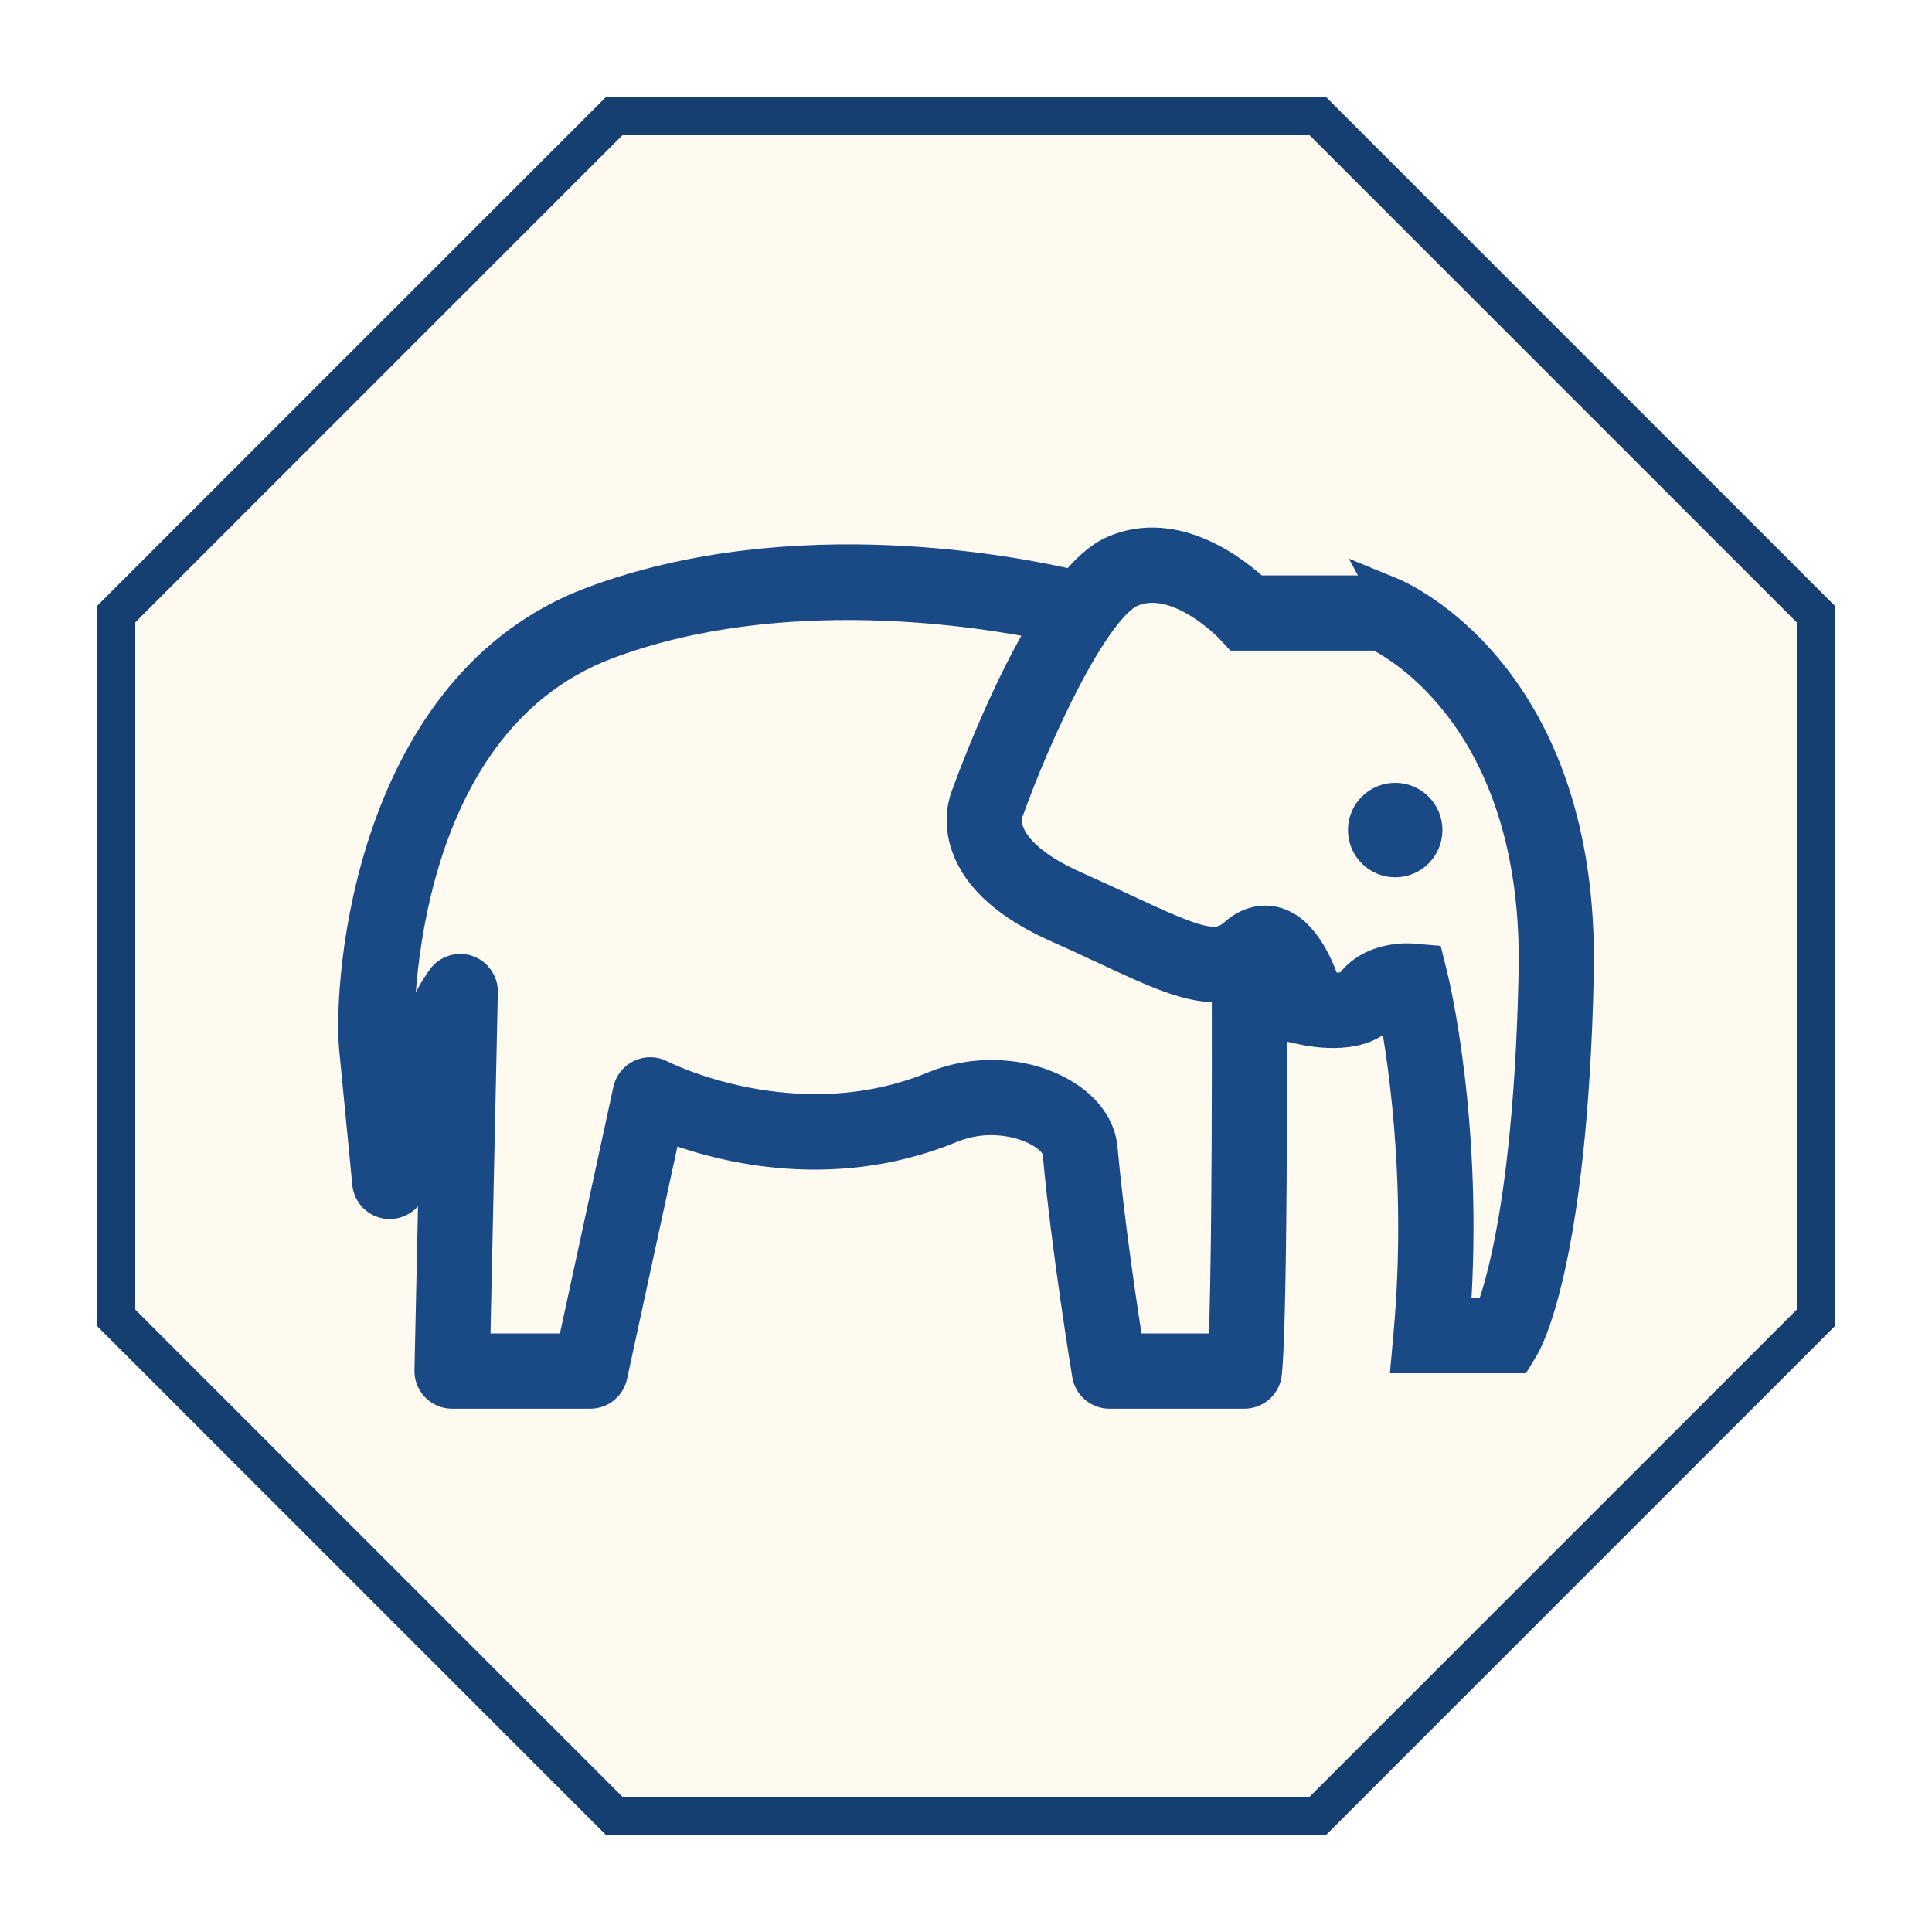
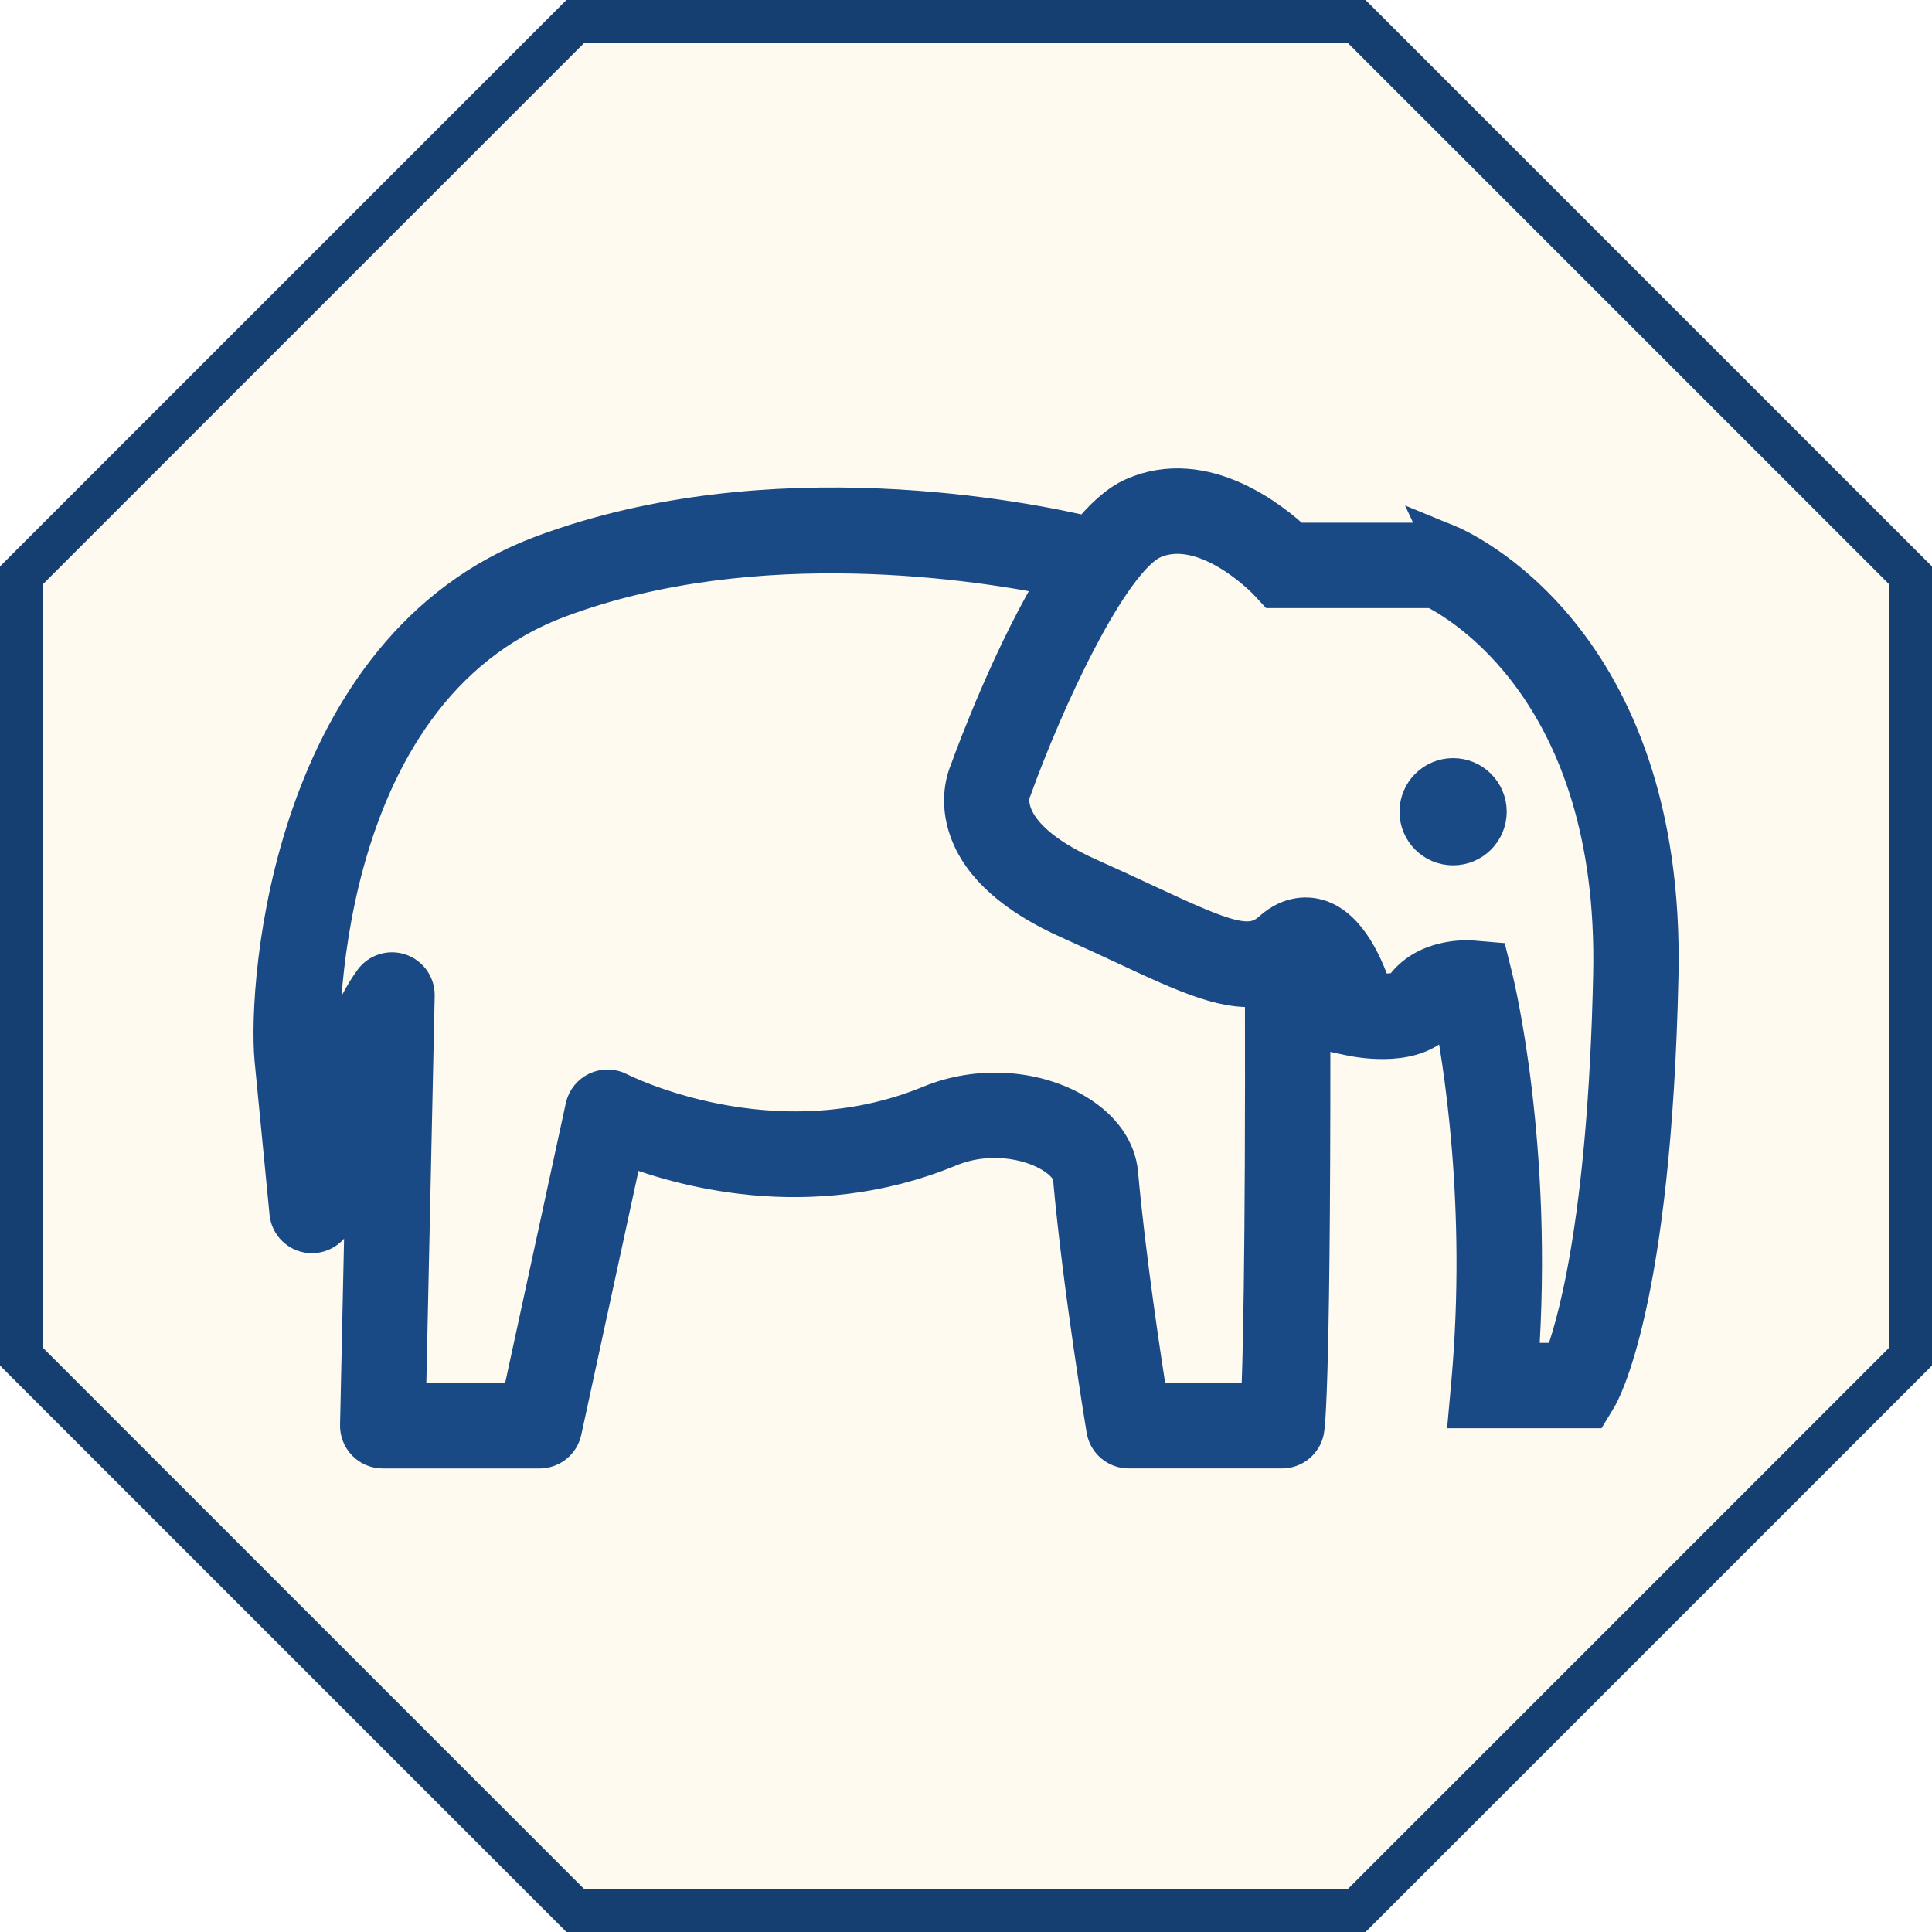
- <svg xmlns="http://www.w3.org/2000/svg" viewBox="0 0 100 100" width="512" height="512">
+ <svg xmlns="http://www.w3.org/2000/svg" viewBox="5 5 90 90" width="512" height="512">
  <polygon points="31.8,6 68.2,6 94,31.8 94,68.2 68.2,94 31.8,94 6,68.2 6,31.8" fill="#fffaf0" stroke="#153e71" stroke-width="2" />
-   <g transform="translate(50 50) scale(1.68595) translate(-225.500 -425.250)" fill="#1a4a86">
+   <g transform="translate(50 50) scale(1.722078) translate(-225.500 -425.250)" fill="#1a4a86">
    <g style="fill:#1a4a86;stroke:#1a4a86;stroke-width:1.951;stroke-miterlimit:4;stroke-dasharray:none;stroke-opacity:1;fill-opacity:1" id="g1312-3-4-3-7" transform="matrix(0.5844289,0,0,0.5844289,206.8007,406.6135)">
      <g id="Elephant_1_-8-2-8-3" style="stroke:#1a4a86;stroke-width:1.951;stroke-miterlimit:4;stroke-dasharray:none;stroke-opacity:1;fill:#1a4a86;fill-opacity:1">
        <circle id="circle1297-0-9-3-2" r="1.506" cy="24.748" cx="54.542" style="stroke:#1a4a86;stroke-width:1.951;stroke-miterlimit:4;stroke-dasharray:none;stroke-opacity:1;fill:#1a4a86;fill-opacity:1" />
        <path id="path1299-5-6-3-6" d="m 54.257,12.421 -0.182,-0.074 h -6.915 c -0.999,-0.942 -4.145,-3.517 -7.365,-2.099 -0.702,0.309 -1.411,0.969 -2.1,1.82 -2.854,-0.68 -14.707,-3.093 -25.274,0.856 -11.552,4.316 -12.713,19.706 -12.382,23.285 0.06,0.65 0.691,7.097 0.691,7.097 0.047,0.483 0.436,0.863 0.92,0.899 0.478,0.031 0.926,-0.281 1.045,-0.752 0.282,-1.119 0.901,-3.334 1.629,-5.416 L 3.998,53.148 c -0.006,0.269 0.098,0.528 0.285,0.721 0.188,0.192 0.446,0.301 0.715,0.301 H 12.257 c 0.471,0 0.878,-0.328 0.978,-0.788 l 2.886,-13.312 c 2.497,1.001 8.575,2.82 15.044,0.15 1.813,-0.75 3.75,-0.4 4.865,0.276 0.578,0.352 0.931,0.78 0.966,1.178 0.445,5.007 1.535,11.593 1.546,11.659 0.08,0.483 0.497,0.836 0.986,0.836 h 7.093 c 0.476,0 0.888,-0.337 0.98,-0.805 0.035,-0.173 0.331,-2.247 0.278,-21.534 0.349,0.365 0.857,1.379 1.138,2.497 l 0.151,0.605 0.607,0.131 c 0.512,0.11 3.122,0.586 4.156,-0.917 0.14,-0.203 0.386,-0.322 0.635,-0.391 0.464,2.303 1.609,9.129 0.864,17.463 l -0.098,1.089 h 5.531 l 0.292,-0.482 c 0.104,-0.169 2.521,-4.322 2.843,-19.51 0.332,-15.603 -9.331,-19.728 -9.742,-19.896 z m -8.563,39.749 h -5.315 c -0.305,-1.922 -1.046,-6.787 -1.392,-10.673 -0.094,-1.053 -0.776,-2.016 -1.921,-2.71 -1.886,-1.144 -4.501,-1.307 -6.665,-0.416 -7.39,3.05 -14.463,-0.565 -14.533,-0.603 -0.274,-0.144 -0.604,-0.151 -0.888,-0.019 -0.282,0.133 -0.487,0.389 -0.554,0.693 L 11.45,52.17 H 6.02 L 6.428,33.251 c 0.009,-0.436 -0.265,-0.827 -0.677,-0.968 -0.412,-0.14 -0.867,9e-4 -1.127,0.352 -0.855,1.154 -1.712,3.315 -2.402,5.365 -0.095,-0.981 -0.172,-1.771 -0.19,-1.976 -0.016,-0.166 -0.59,-16.863 11.089,-21.228 9.141,-3.413 19.645,-1.724 23.325,-0.953 -2.171,3.478 -3.927,8.214 -4.242,9.086 -0.124,0.289 -0.486,1.319 -0.007,2.648 0.581,1.614 2.142,2.997 4.639,4.11 0.954,0.426 1.808,0.823 2.575,1.182 2.889,1.346 4.816,2.242 6.471,1.854 0.029,13.068 -0.108,17.816 -0.188,19.446 z m 13.969,-1.862 h -2.151 C 58.235,40.269 56.407,32.764 56.326,32.439 l -0.173,-0.695 -0.715,-0.06 c -0.218,-0.022 -2.149,-0.134 -3.155,1.329 -0.113,0.164 -0.777,0.251 -1.51,0.182 -0.357,-1.134 -1.14,-3.003 -2.494,-3.419 -0.405,-0.124 -1.216,-0.219 -2.07,0.55 -1.056,0.947 -2.273,0.447 -5.954,-1.27 -0.776,-0.361 -1.64,-0.764 -2.605,-1.194 -4.474,-1.995 -3.649,-4.051 -3.621,-4.115 l 0.045,-0.106 c 1.434,-3.99 4.474,-10.659 6.526,-11.562 2.519,-1.107 5.389,1.92 5.417,1.949 l 0.296,0.319 h 7.349 c 1.192,0.584 8.618,4.76 8.338,17.927 -0.249,11.739 -1.768,16.606 -2.337,18.034 z" style="stroke:#1a4a86;stroke-width:1.951;stroke-miterlimit:4;stroke-dasharray:none;stroke-opacity:1;fill:#1a4a86;fill-opacity:1" />
      </g>
    </g>
  </g>
</svg>
